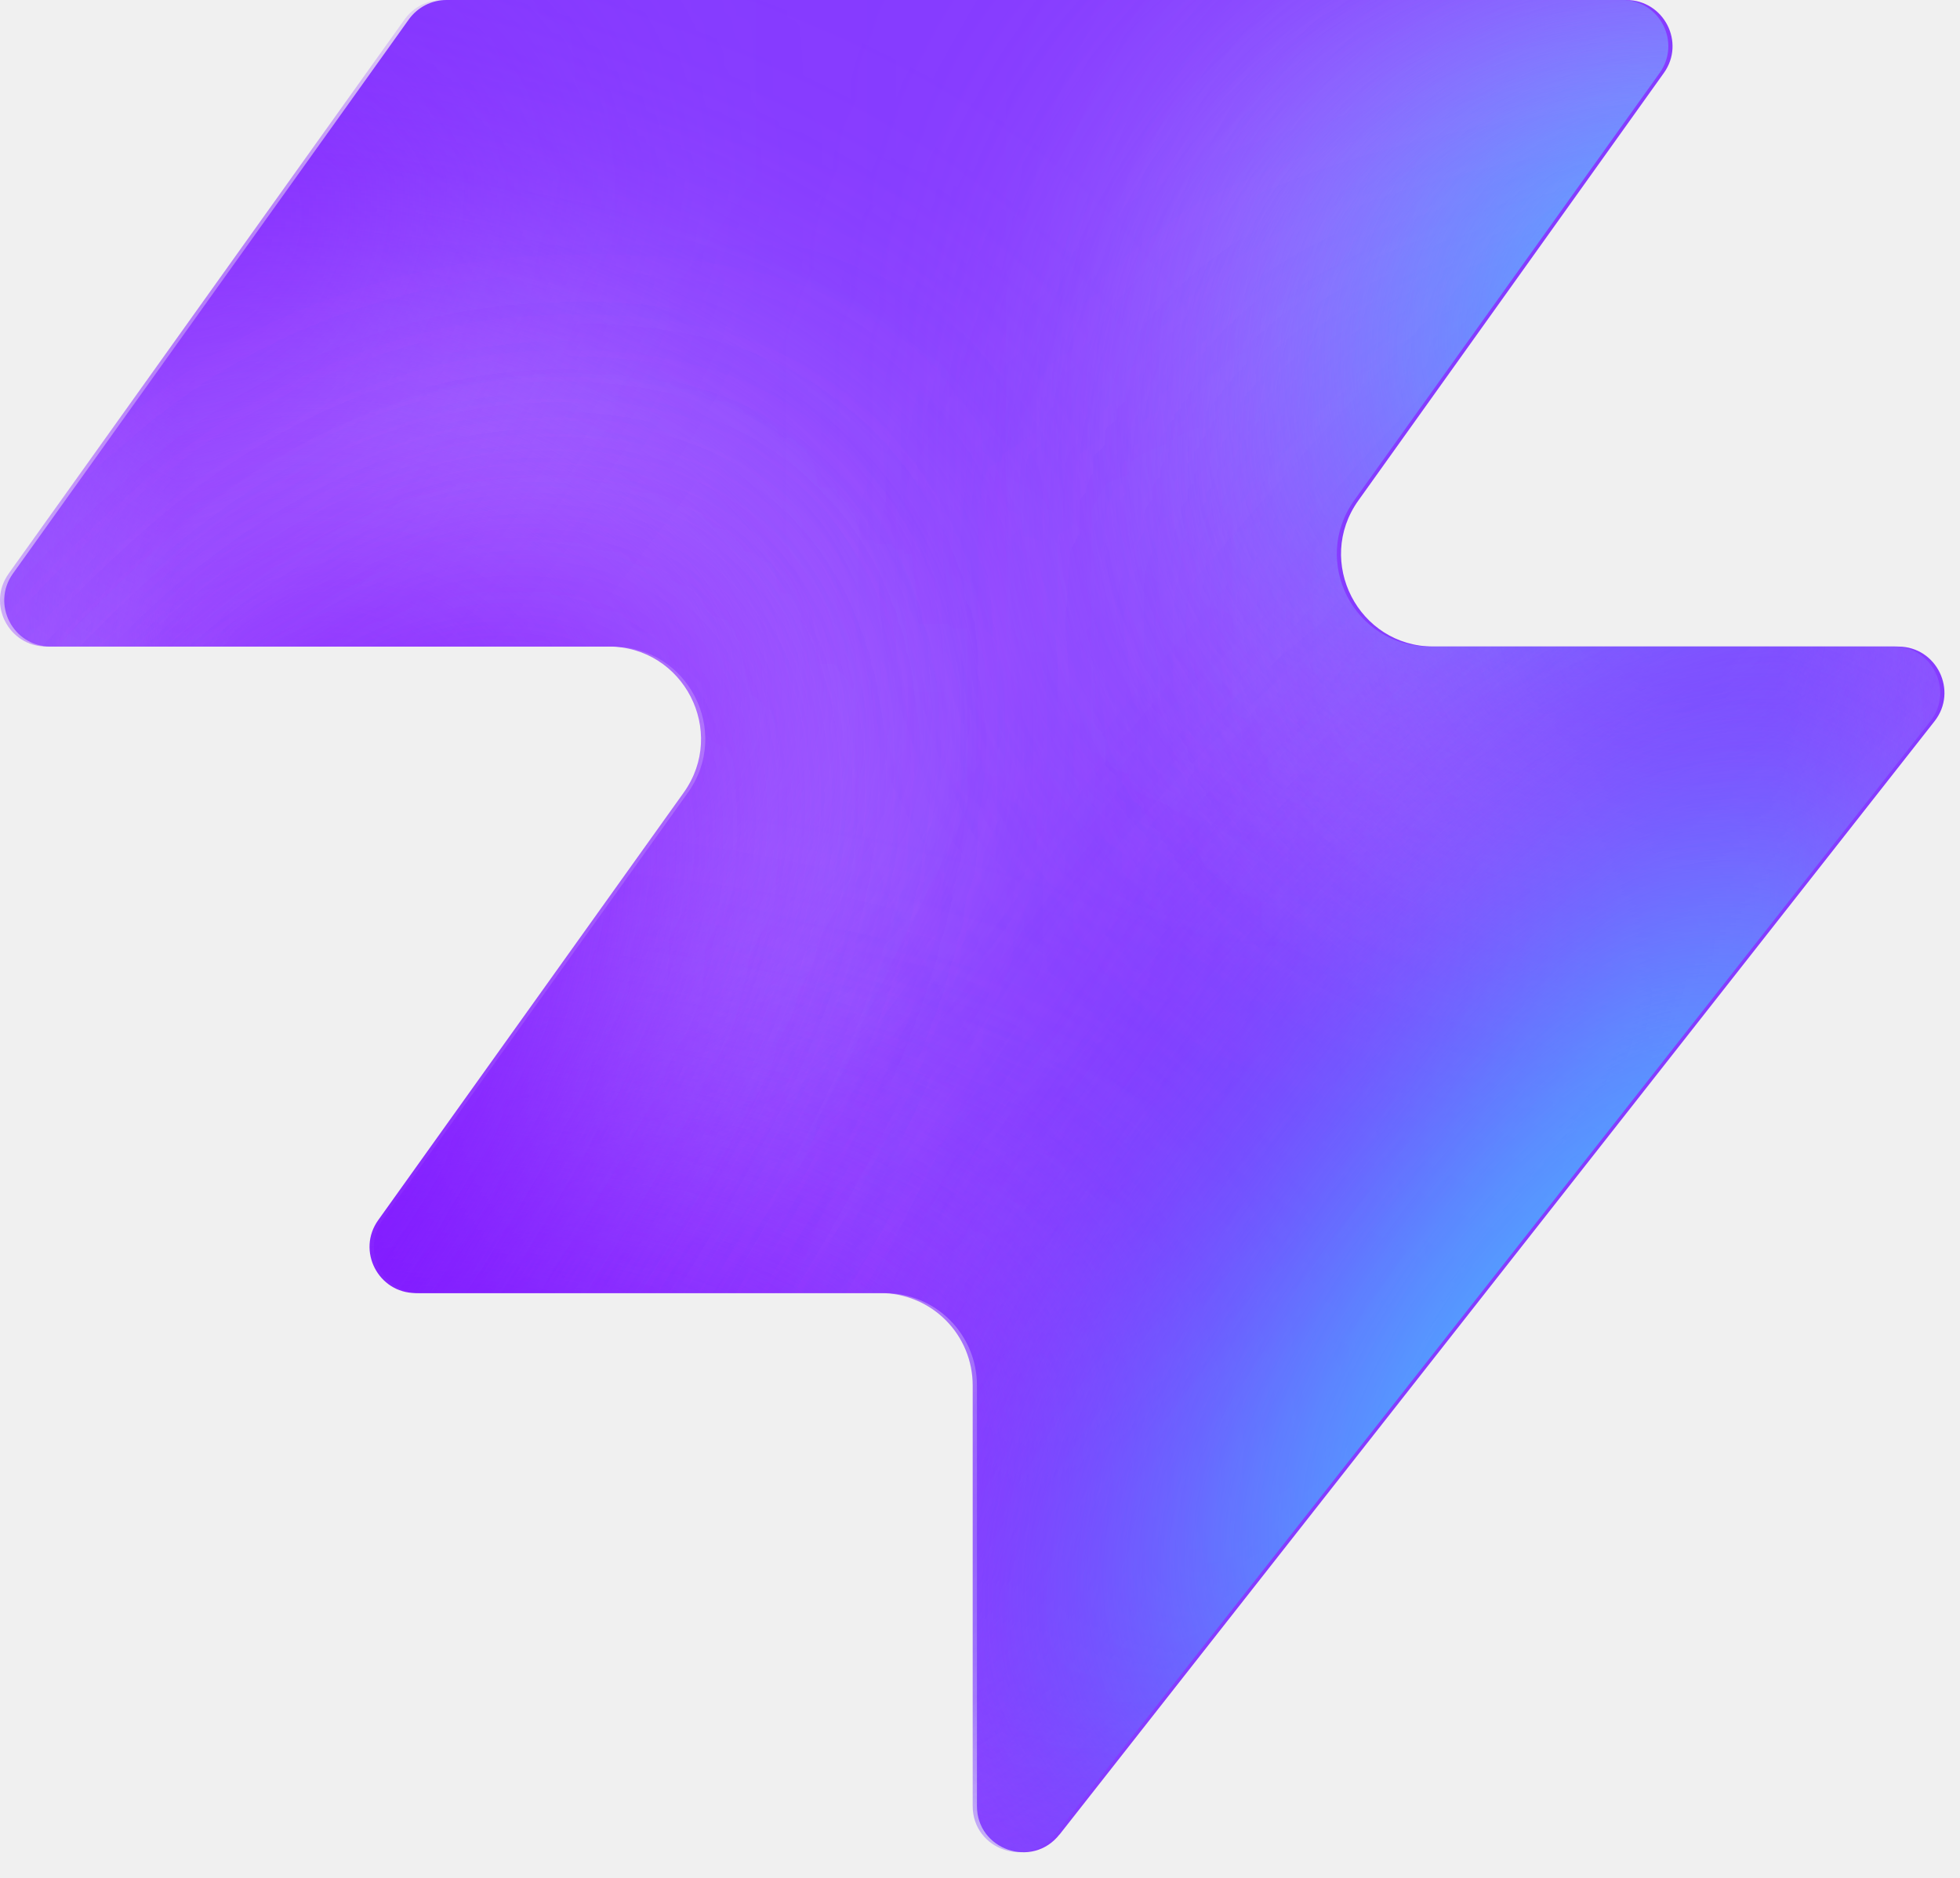
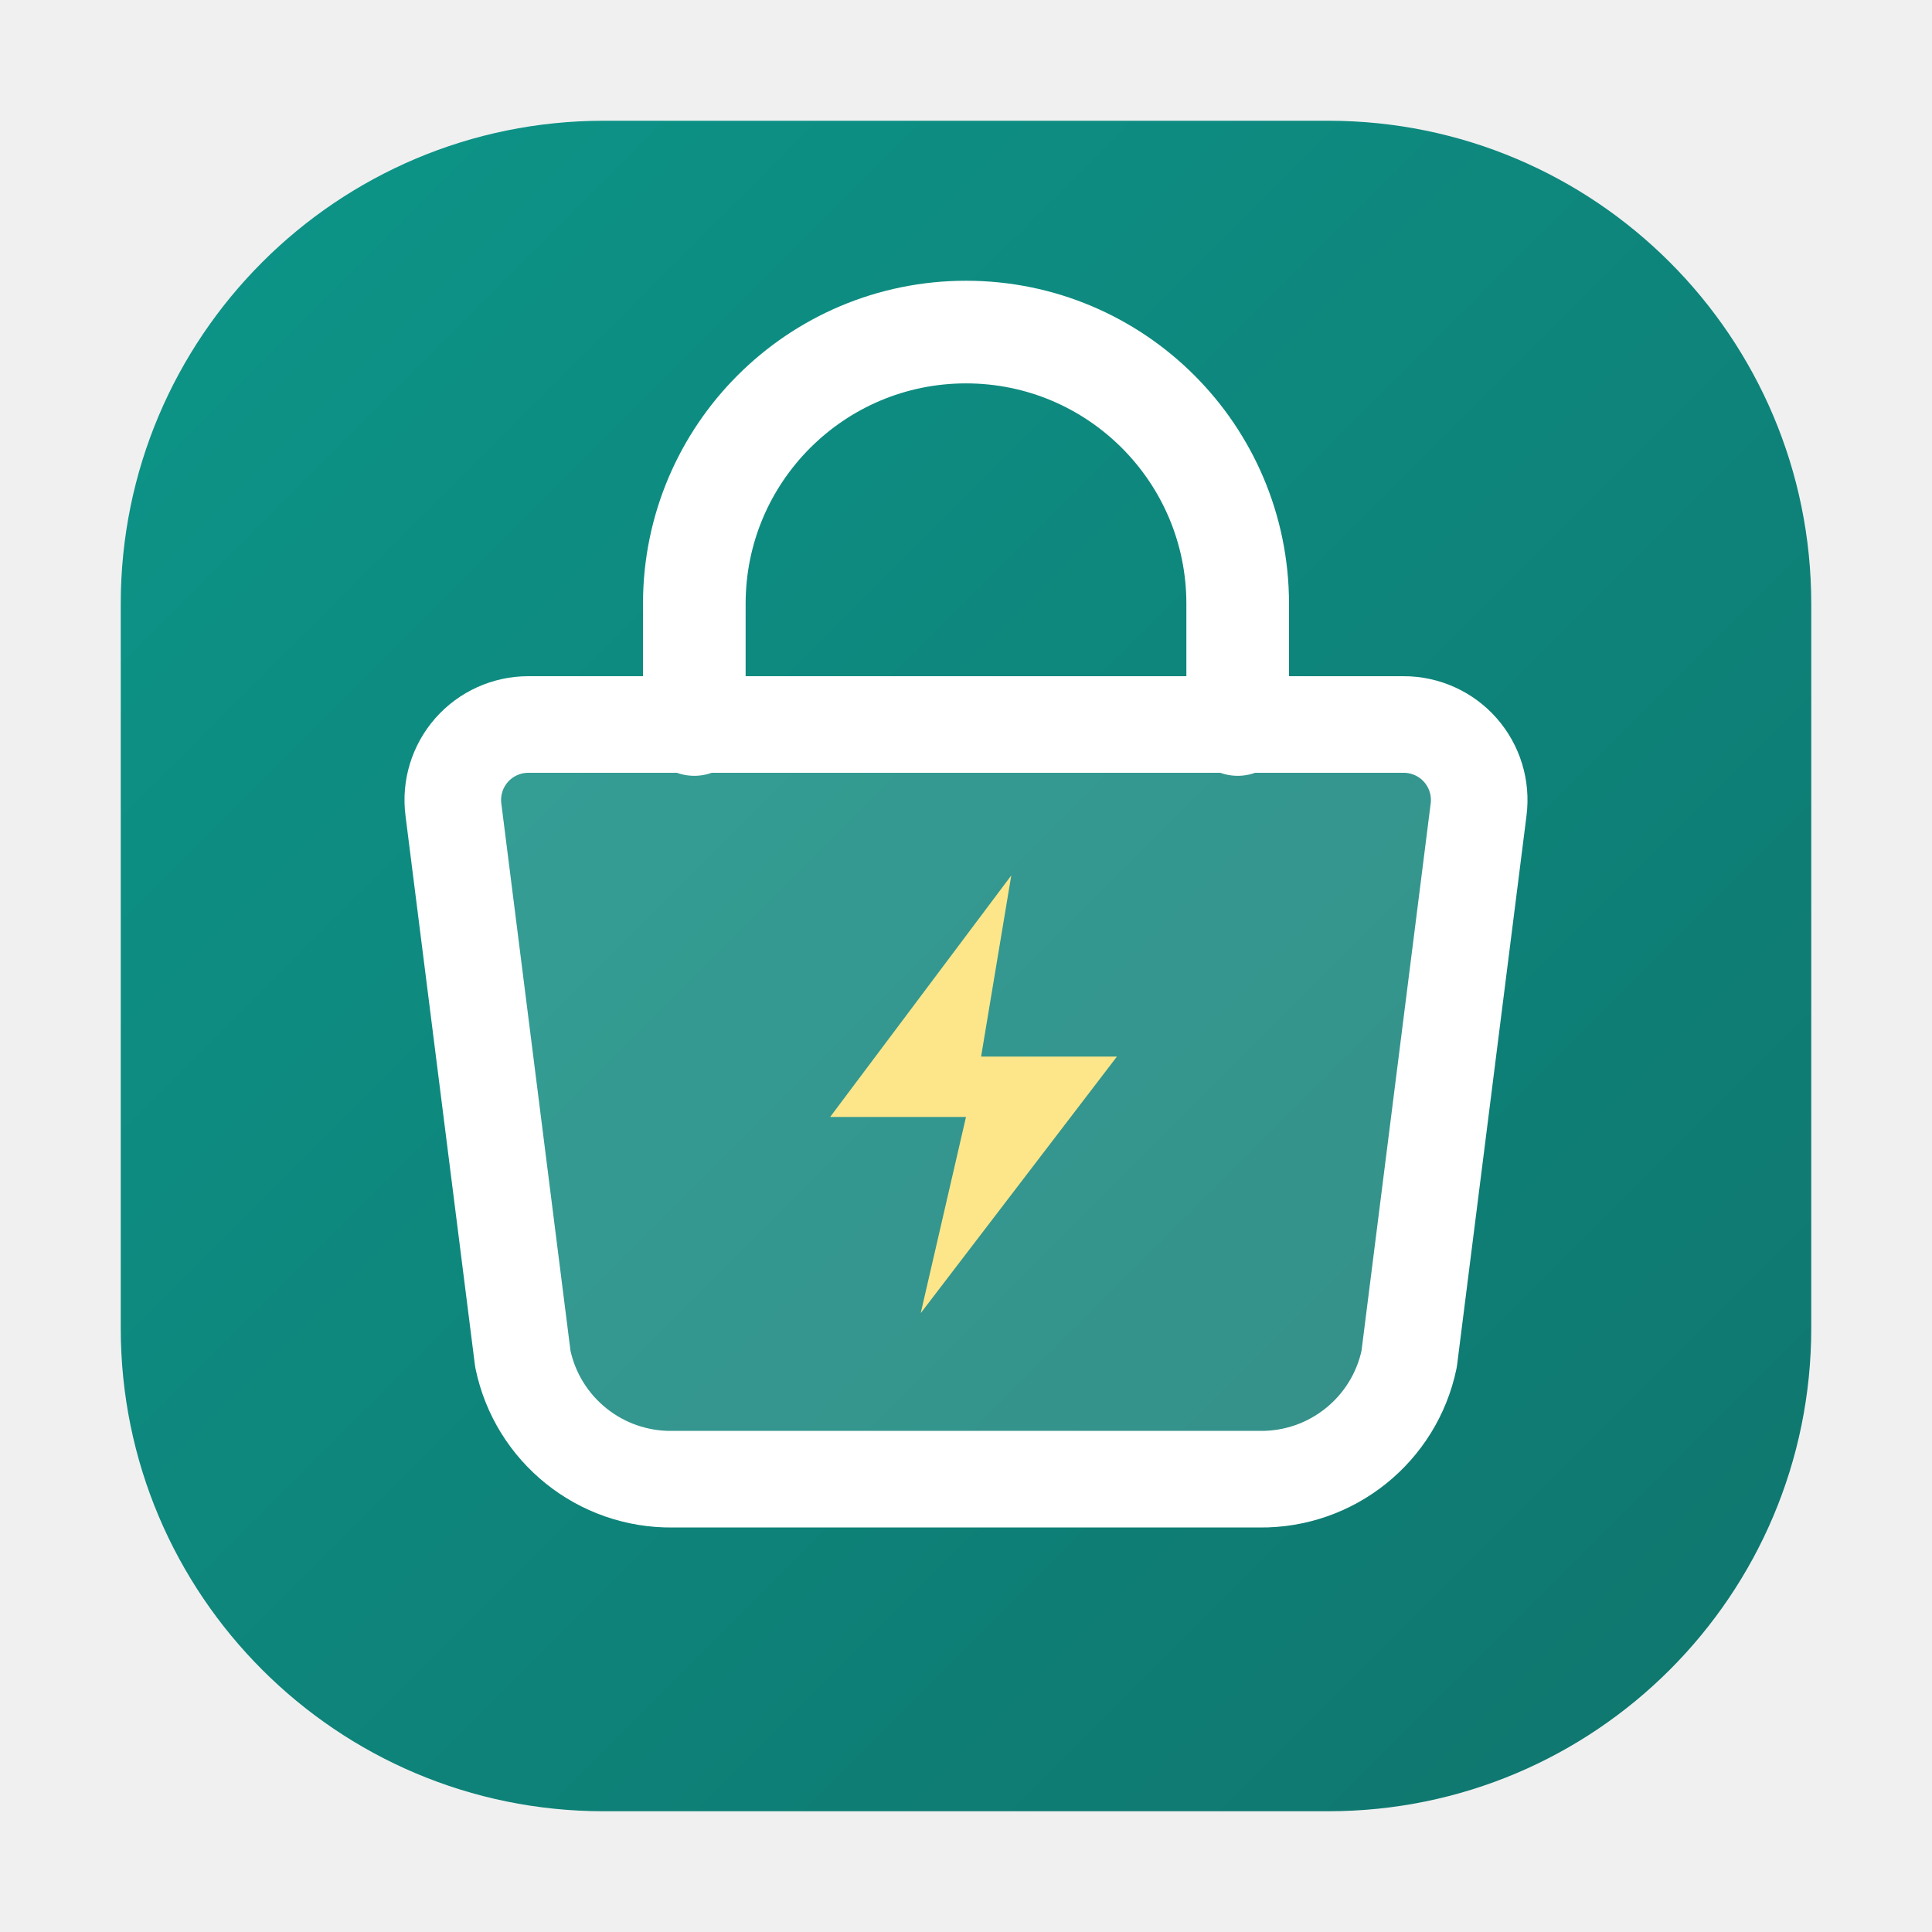
- <svg xmlns="http://www.w3.org/2000/svg" width="48" height="46" fill="none" viewBox="0 0 48 46">
-   <path fill="#863bff" d="M25.946 44.938c-.664.845-2.021.375-2.021-.698V33.937a2.26 2.26 0 0 0-2.262-2.262H10.287c-.92 0-1.456-1.04-.92-1.788l7.48-10.471c1.07-1.497 0-3.578-1.842-3.578H1.237c-.92 0-1.456-1.04-.92-1.788L10.013.474c.214-.297.556-.474.92-.474h28.894c.92 0 1.456 1.04.92 1.788l-7.48 10.471c-1.07 1.498 0 3.579 1.842 3.579h11.377c.943 0 1.473 1.088.89 1.83L25.947 44.94z" style="fill:#863bff;fill:color(display-p3 .525 .23 1);fill-opacity:1" />
-   <mask id="a" width="48" height="46" x="0" y="0" maskUnits="userSpaceOnUse" style="mask-type:alpha">
-     <path fill="#000" d="M25.842 44.938c-.664.844-2.021.375-2.021-.698V33.937a2.26 2.26 0 0 0-2.262-2.262H10.183c-.92 0-1.456-1.04-.92-1.788l7.48-10.471c1.07-1.498 0-3.579-1.842-3.579H1.133c-.92 0-1.456-1.04-.92-1.787L9.91.473c.214-.297.556-.474.92-.474h28.894c.92 0 1.456 1.04.92 1.788l-7.48 10.471c-1.07 1.498 0 3.578 1.842 3.578h11.377c.943 0 1.473 1.088.89 1.832L25.843 44.94z" style="fill:#000;fill-opacity:1" />
-   </mask>
-   <g mask="url(#a)">
-     <g filter="url(#b)">
-       <ellipse cx="5.508" cy="14.704" fill="#ede6ff" rx="5.508" ry="14.704" style="fill:#ede6ff;fill:color(display-p3 .927 .903 1);fill-opacity:1" transform="matrix(.00324 1 1 -.00324 -4.47 31.516)" />
-     </g>
-     <g filter="url(#c)">
-       <ellipse cx="10.399" cy="29.851" fill="#ede6ff" rx="10.399" ry="29.851" style="fill:#ede6ff;fill:color(display-p3 .927 .903 1);fill-opacity:1" transform="matrix(.00324 1 1 -.00324 -39.328 7.883)" />
-     </g>
-     <g filter="url(#d)">
-       <ellipse cx="5.508" cy="30.487" fill="#7e14ff" rx="5.508" ry="30.487" style="fill:#7e14ff;fill:color(display-p3 .492 .077 1);fill-opacity:1" transform="rotate(89.814 -25.913 -14.639)scale(1 -1)" />
-     </g>
-     <g filter="url(#e)">
-       <ellipse cx="5.508" cy="30.599" fill="#7e14ff" rx="5.508" ry="30.599" style="fill:#7e14ff;fill:color(display-p3 .492 .077 1);fill-opacity:1" transform="rotate(89.814 -32.644 -3.334)scale(1 -1)" />
-     </g>
-     <g filter="url(#f)">
-       <ellipse cx="5.508" cy="30.599" fill="#7e14ff" rx="5.508" ry="30.599" style="fill:#7e14ff;fill:color(display-p3 .492 .077 1);fill-opacity:1" transform="matrix(.00324 1 1 -.00324 -34.34 30.47)" />
-     </g>
-     <g filter="url(#g)">
-       <ellipse cx="14.072" cy="22.078" fill="#ede6ff" rx="14.072" ry="22.078" style="fill:#ede6ff;fill:color(display-p3 .927 .903 1);fill-opacity:1" transform="rotate(93.35 24.506 48.493)scale(-1 1)" />
-     </g>
-     <g filter="url(#h)">
-       <ellipse cx="3.47" cy="21.501" fill="#7e14ff" rx="3.47" ry="21.501" style="fill:#7e14ff;fill:color(display-p3 .492 .077 1);fill-opacity:1" transform="rotate(89.009 28.708 47.59)scale(-1 1)" />
-     </g>
-     <g filter="url(#i)">
-       <ellipse cx="3.47" cy="21.501" fill="#7e14ff" rx="3.47" ry="21.501" style="fill:#7e14ff;fill:color(display-p3 .492 .077 1);fill-opacity:1" transform="rotate(89.009 28.708 47.59)scale(-1 1)" />
-     </g>
-     <g filter="url(#j)">
-       <ellipse cx=".387" cy="8.972" fill="#7e14ff" rx="4.407" ry="29.108" style="fill:#7e14ff;fill:color(display-p3 .492 .077 1);fill-opacity:1" transform="rotate(39.51 .387 8.972)" />
-     </g>
-     <g filter="url(#k)">
-       <ellipse cx="47.523" cy="-6.092" fill="#7e14ff" rx="4.407" ry="29.108" style="fill:#7e14ff;fill:color(display-p3 .492 .077 1);fill-opacity:1" transform="rotate(37.892 47.523 -6.092)" />
-     </g>
-     <g filter="url(#l)">
-       <ellipse cx="41.412" cy="6.333" fill="#47bfff" rx="5.971" ry="9.665" style="fill:#47bfff;fill:color(display-p3 .28 .748 1);fill-opacity:1" transform="rotate(37.892 41.412 6.333)" />
-     </g>
-     <g filter="url(#m)">
-       <ellipse cx="-1.879" cy="38.332" fill="#7e14ff" rx="4.407" ry="29.108" style="fill:#7e14ff;fill:color(display-p3 .492 .077 1);fill-opacity:1" transform="rotate(37.892 -1.88 38.332)" />
-     </g>
-     <g filter="url(#n)">
-       <ellipse cx="-1.879" cy="38.332" fill="#7e14ff" rx="4.407" ry="29.108" style="fill:#7e14ff;fill:color(display-p3 .492 .077 1);fill-opacity:1" transform="rotate(37.892 -1.88 38.332)" />
-     </g>
-     <g filter="url(#o)">
-       <ellipse cx="35.651" cy="29.907" fill="#7e14ff" rx="4.407" ry="29.108" style="fill:#7e14ff;fill:color(display-p3 .492 .077 1);fill-opacity:1" transform="rotate(37.892 35.651 29.907)" />
-     </g>
-     <g filter="url(#p)">
-       <ellipse cx="38.418" cy="32.4" fill="#47bfff" rx="5.971" ry="15.297" style="fill:#47bfff;fill:color(display-p3 .28 .748 1);fill-opacity:1" transform="rotate(37.892 38.418 32.4)" />
-     </g>
-   </g>
+ <svg xmlns="http://www.w3.org/2000/svg" viewBox="0 0 64 64" fill="none">
  <defs>
-     <filter id="b" width="60.045" height="41.654" x="-19.77" y="16.149" color-interpolation-filters="sRGB" filterUnits="userSpaceOnUse">
-       <feFlood flood-opacity="0" result="BackgroundImageFix" />
-       <feBlend in="SourceGraphic" in2="BackgroundImageFix" result="shape" />
-       <feGaussianBlur result="effect1_foregroundBlur_2002_17158" stdDeviation="7.659" />
-     </filter>
-     <filter id="c" width="90.34" height="51.437" x="-54.613" y="-7.533" color-interpolation-filters="sRGB" filterUnits="userSpaceOnUse">
-       <feFlood flood-opacity="0" result="BackgroundImageFix" />
-       <feBlend in="SourceGraphic" in2="BackgroundImageFix" result="shape" />
-       <feGaussianBlur result="effect1_foregroundBlur_2002_17158" stdDeviation="7.659" />
-     </filter>
-     <filter id="d" width="79.355" height="29.4" x="-49.64" y="2.03" color-interpolation-filters="sRGB" filterUnits="userSpaceOnUse">
-       <feFlood flood-opacity="0" result="BackgroundImageFix" />
-       <feBlend in="SourceGraphic" in2="BackgroundImageFix" result="shape" />
-       <feGaussianBlur result="effect1_foregroundBlur_2002_17158" stdDeviation="4.596" />
-     </filter>
-     <filter id="e" width="79.579" height="29.4" x="-45.045" y="20.029" color-interpolation-filters="sRGB" filterUnits="userSpaceOnUse">
-       <feFlood flood-opacity="0" result="BackgroundImageFix" />
-       <feBlend in="SourceGraphic" in2="BackgroundImageFix" result="shape" />
-       <feGaussianBlur result="effect1_foregroundBlur_2002_17158" stdDeviation="4.596" />
-     </filter>
-     <filter id="f" width="79.579" height="29.4" x="-43.513" y="21.178" color-interpolation-filters="sRGB" filterUnits="userSpaceOnUse">
-       <feFlood flood-opacity="0" result="BackgroundImageFix" />
-       <feBlend in="SourceGraphic" in2="BackgroundImageFix" result="shape" />
-       <feGaussianBlur result="effect1_foregroundBlur_2002_17158" stdDeviation="4.596" />
-     </filter>
-     <filter id="g" width="74.749" height="58.852" x="15.756" y="-17.901" color-interpolation-filters="sRGB" filterUnits="userSpaceOnUse">
-       <feFlood flood-opacity="0" result="BackgroundImageFix" />
-       <feBlend in="SourceGraphic" in2="BackgroundImageFix" result="shape" />
-       <feGaussianBlur result="effect1_foregroundBlur_2002_17158" stdDeviation="7.659" />
-     </filter>
-     <filter id="h" width="61.377" height="25.362" x="23.548" y="2.284" color-interpolation-filters="sRGB" filterUnits="userSpaceOnUse">
-       <feFlood flood-opacity="0" result="BackgroundImageFix" />
-       <feBlend in="SourceGraphic" in2="BackgroundImageFix" result="shape" />
-       <feGaussianBlur result="effect1_foregroundBlur_2002_17158" stdDeviation="4.596" />
-     </filter>
-     <filter id="i" width="61.377" height="25.362" x="23.548" y="2.284" color-interpolation-filters="sRGB" filterUnits="userSpaceOnUse">
-       <feFlood flood-opacity="0" result="BackgroundImageFix" />
-       <feBlend in="SourceGraphic" in2="BackgroundImageFix" result="shape" />
-       <feGaussianBlur result="effect1_foregroundBlur_2002_17158" stdDeviation="4.596" />
-     </filter>
-     <filter id="j" width="56.045" height="63.649" x="-27.636" y="-22.853" color-interpolation-filters="sRGB" filterUnits="userSpaceOnUse">
-       <feFlood flood-opacity="0" result="BackgroundImageFix" />
-       <feBlend in="SourceGraphic" in2="BackgroundImageFix" result="shape" />
-       <feGaussianBlur result="effect1_foregroundBlur_2002_17158" stdDeviation="4.596" />
-     </filter>
-     <filter id="k" width="54.814" height="64.646" x="20.116" y="-38.415" color-interpolation-filters="sRGB" filterUnits="userSpaceOnUse">
-       <feFlood flood-opacity="0" result="BackgroundImageFix" />
-       <feBlend in="SourceGraphic" in2="BackgroundImageFix" result="shape" />
-       <feGaussianBlur result="effect1_foregroundBlur_2002_17158" stdDeviation="4.596" />
-     </filter>
-     <filter id="l" width="33.541" height="35.313" x="24.641" y="-11.323" color-interpolation-filters="sRGB" filterUnits="userSpaceOnUse">
-       <feFlood flood-opacity="0" result="BackgroundImageFix" />
-       <feBlend in="SourceGraphic" in2="BackgroundImageFix" result="shape" />
-       <feGaussianBlur result="effect1_foregroundBlur_2002_17158" stdDeviation="4.596" />
-     </filter>
-     <filter id="m" width="54.814" height="64.646" x="-29.286" y="6.009" color-interpolation-filters="sRGB" filterUnits="userSpaceOnUse">
-       <feFlood flood-opacity="0" result="BackgroundImageFix" />
-       <feBlend in="SourceGraphic" in2="BackgroundImageFix" result="shape" />
-       <feGaussianBlur result="effect1_foregroundBlur_2002_17158" stdDeviation="4.596" />
-     </filter>
-     <filter id="n" width="54.814" height="64.646" x="-29.286" y="6.009" color-interpolation-filters="sRGB" filterUnits="userSpaceOnUse">
-       <feFlood flood-opacity="0" result="BackgroundImageFix" />
-       <feBlend in="SourceGraphic" in2="BackgroundImageFix" result="shape" />
-       <feGaussianBlur result="effect1_foregroundBlur_2002_17158" stdDeviation="4.596" />
-     </filter>
-     <filter id="o" width="54.814" height="64.646" x="8.244" y="-2.416" color-interpolation-filters="sRGB" filterUnits="userSpaceOnUse">
-       <feFlood flood-opacity="0" result="BackgroundImageFix" />
-       <feBlend in="SourceGraphic" in2="BackgroundImageFix" result="shape" />
-       <feGaussianBlur result="effect1_foregroundBlur_2002_17158" stdDeviation="4.596" />
-     </filter>
-     <filter id="p" width="39.409" height="43.623" x="18.713" y="10.588" color-interpolation-filters="sRGB" filterUnits="userSpaceOnUse">
-       <feFlood flood-opacity="0" result="BackgroundImageFix" />
-       <feBlend in="SourceGraphic" in2="BackgroundImageFix" result="shape" />
-       <feGaussianBlur result="effect1_foregroundBlur_2002_17158" stdDeviation="4.596" />
-     </filter>
+     <linearGradient id="vtxStoreGrad" x1="6" y1="6" x2="58" y2="58" gradientUnits="userSpaceOnUse">
+       <stop offset="0%" stop-color="#0d9488" />
+       <stop offset="100%" stop-color="#0f766e" />
+     </linearGradient>
  </defs>
+   <rect x="4" y="4" width="56" height="56" rx="16" fill="url(#vtxStoreGrad)" />
+   <path d="M23 24V20a9 9 0 0 1 18 0v4" stroke="#ffffff" stroke-width="3.4" stroke-linecap="round" />
+   <path d="M17.5 24h29a2.5 2.5 0 0 1 2.48 2.82l-2.3 18.2A5 5 0 0 1 41.72 49H22.28a5 5 0 0 1-4.96-3.98l-2.3-18.2A2.5 2.5 0 0 1 17.5 24Z" fill="rgba(255,255,255,0.16)" stroke="#ffffff" stroke-width="3.2" stroke-linejoin="round" />
+   <path d="M33.5 29 27.5 37h4.5l-1.5 6.5 6.5-8.5h-4.5L33.5 29Z" fill="#fde68a" />
</svg>
